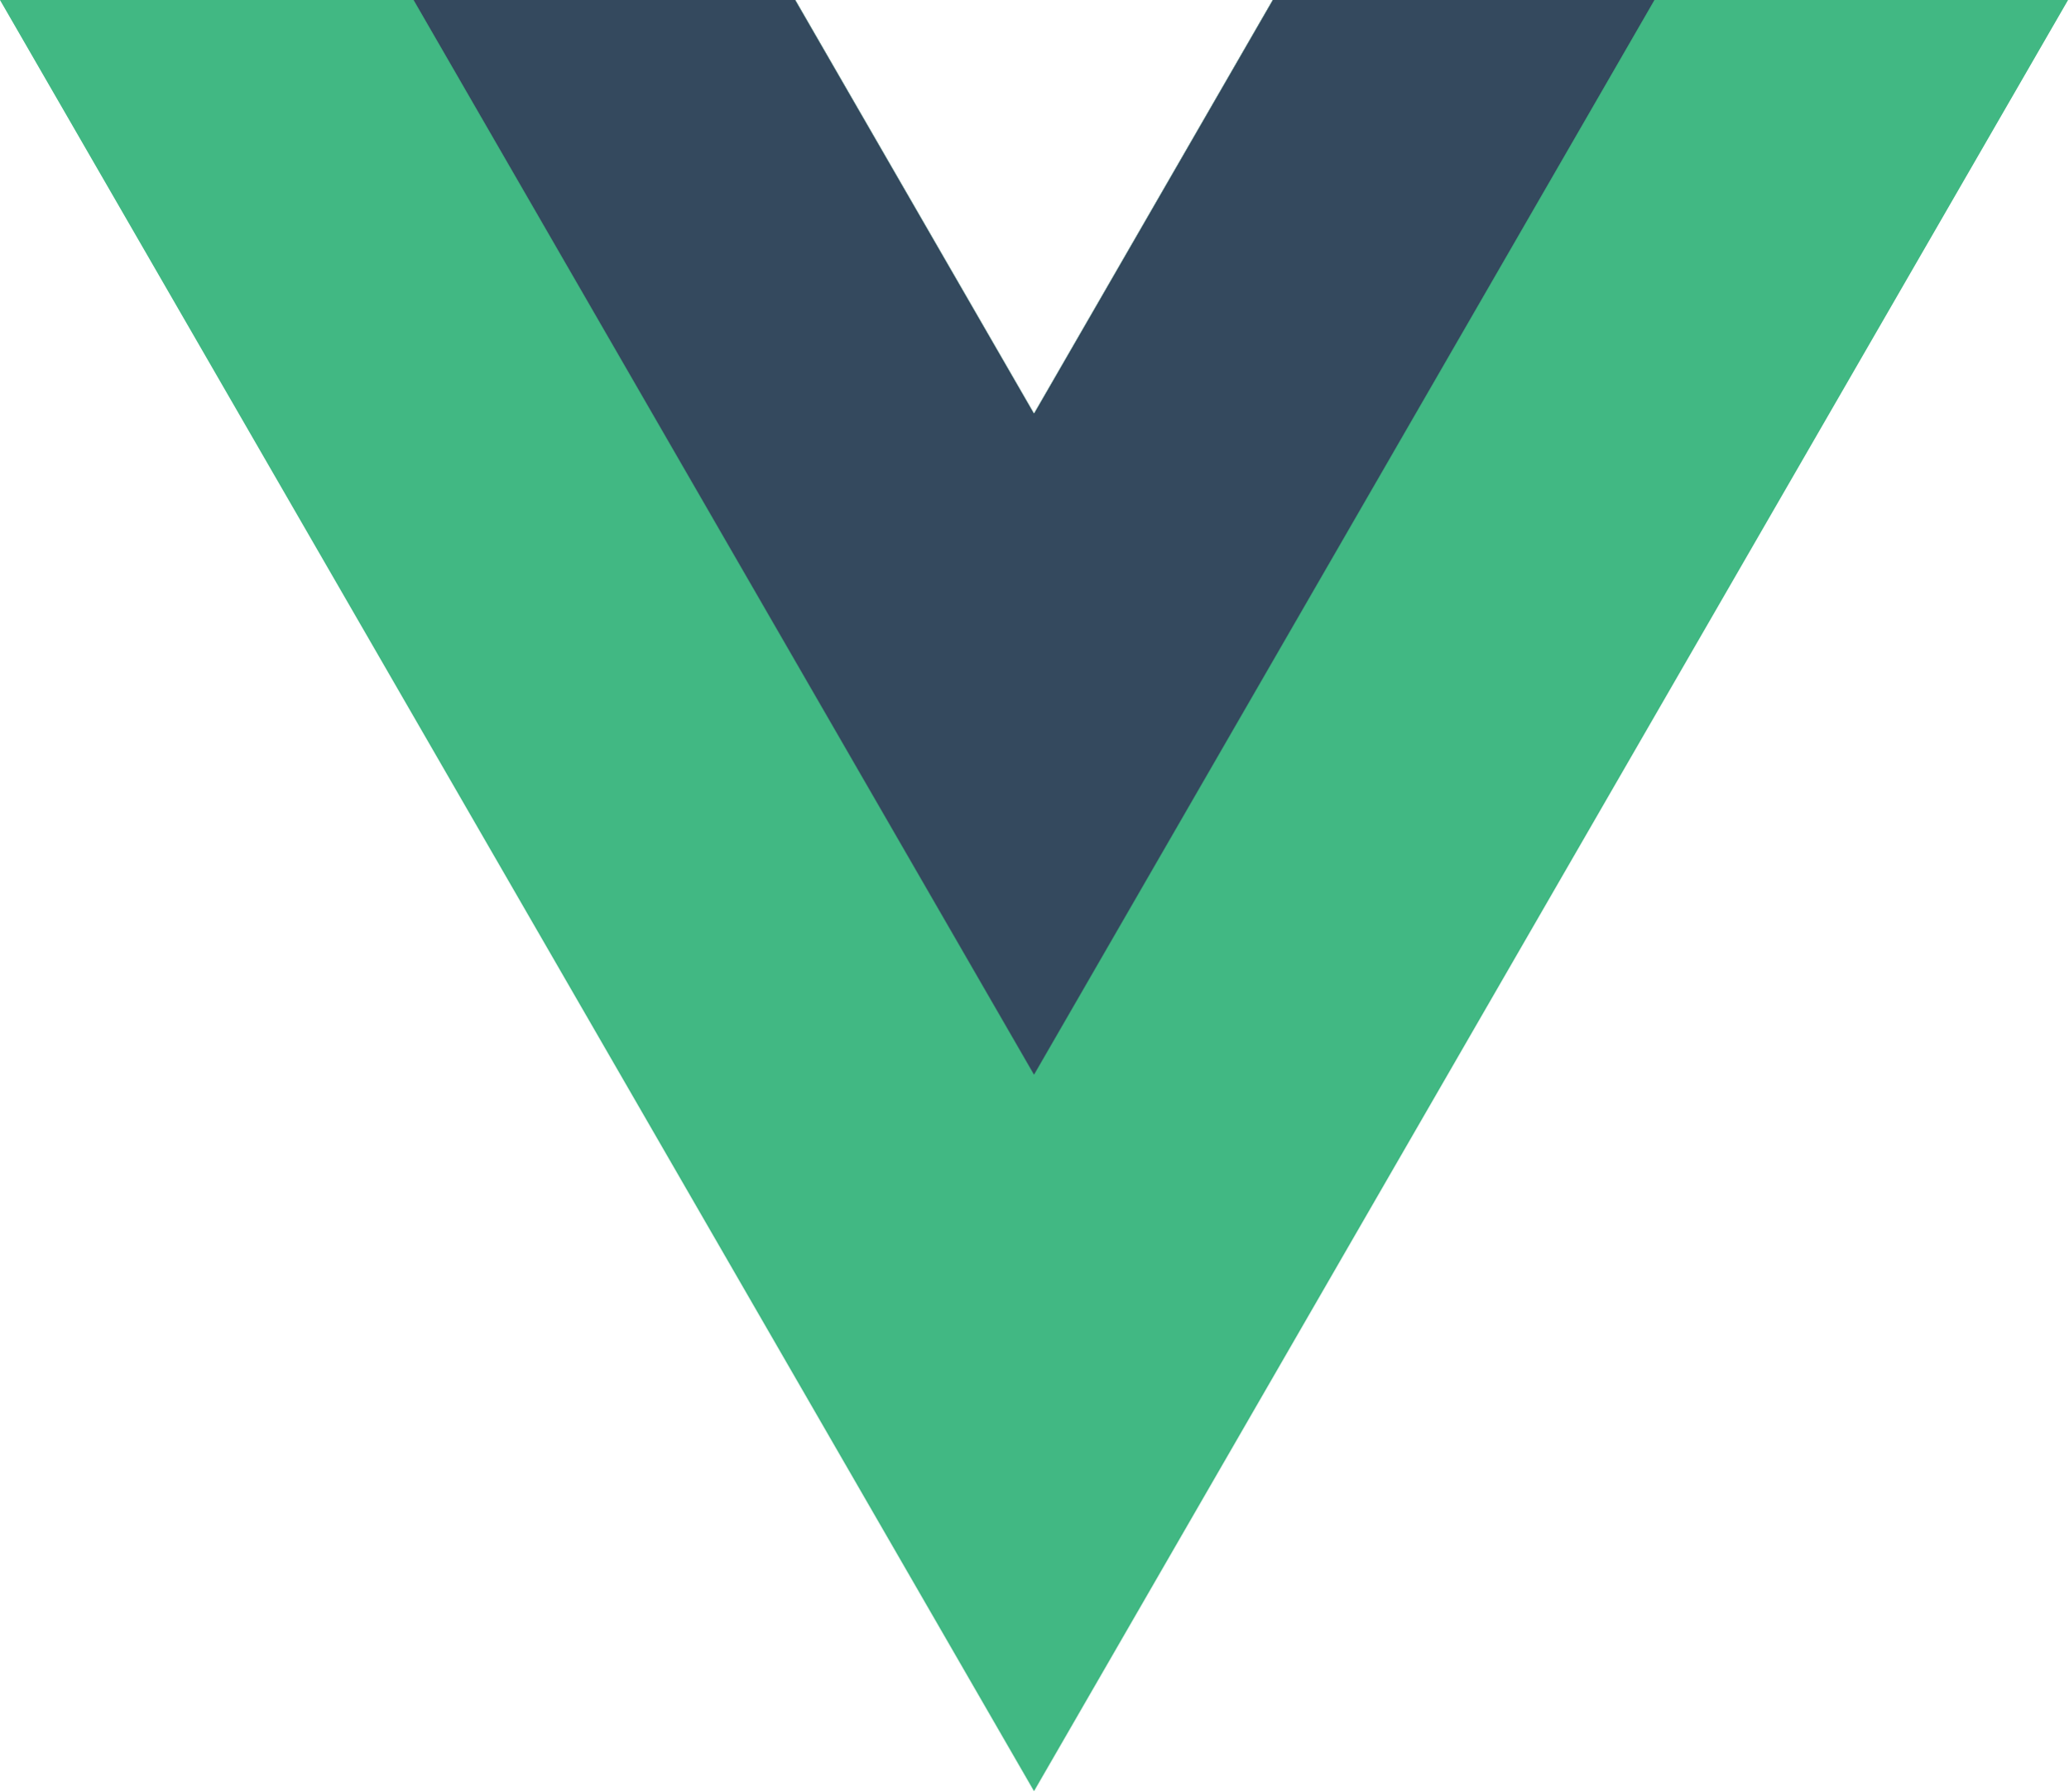
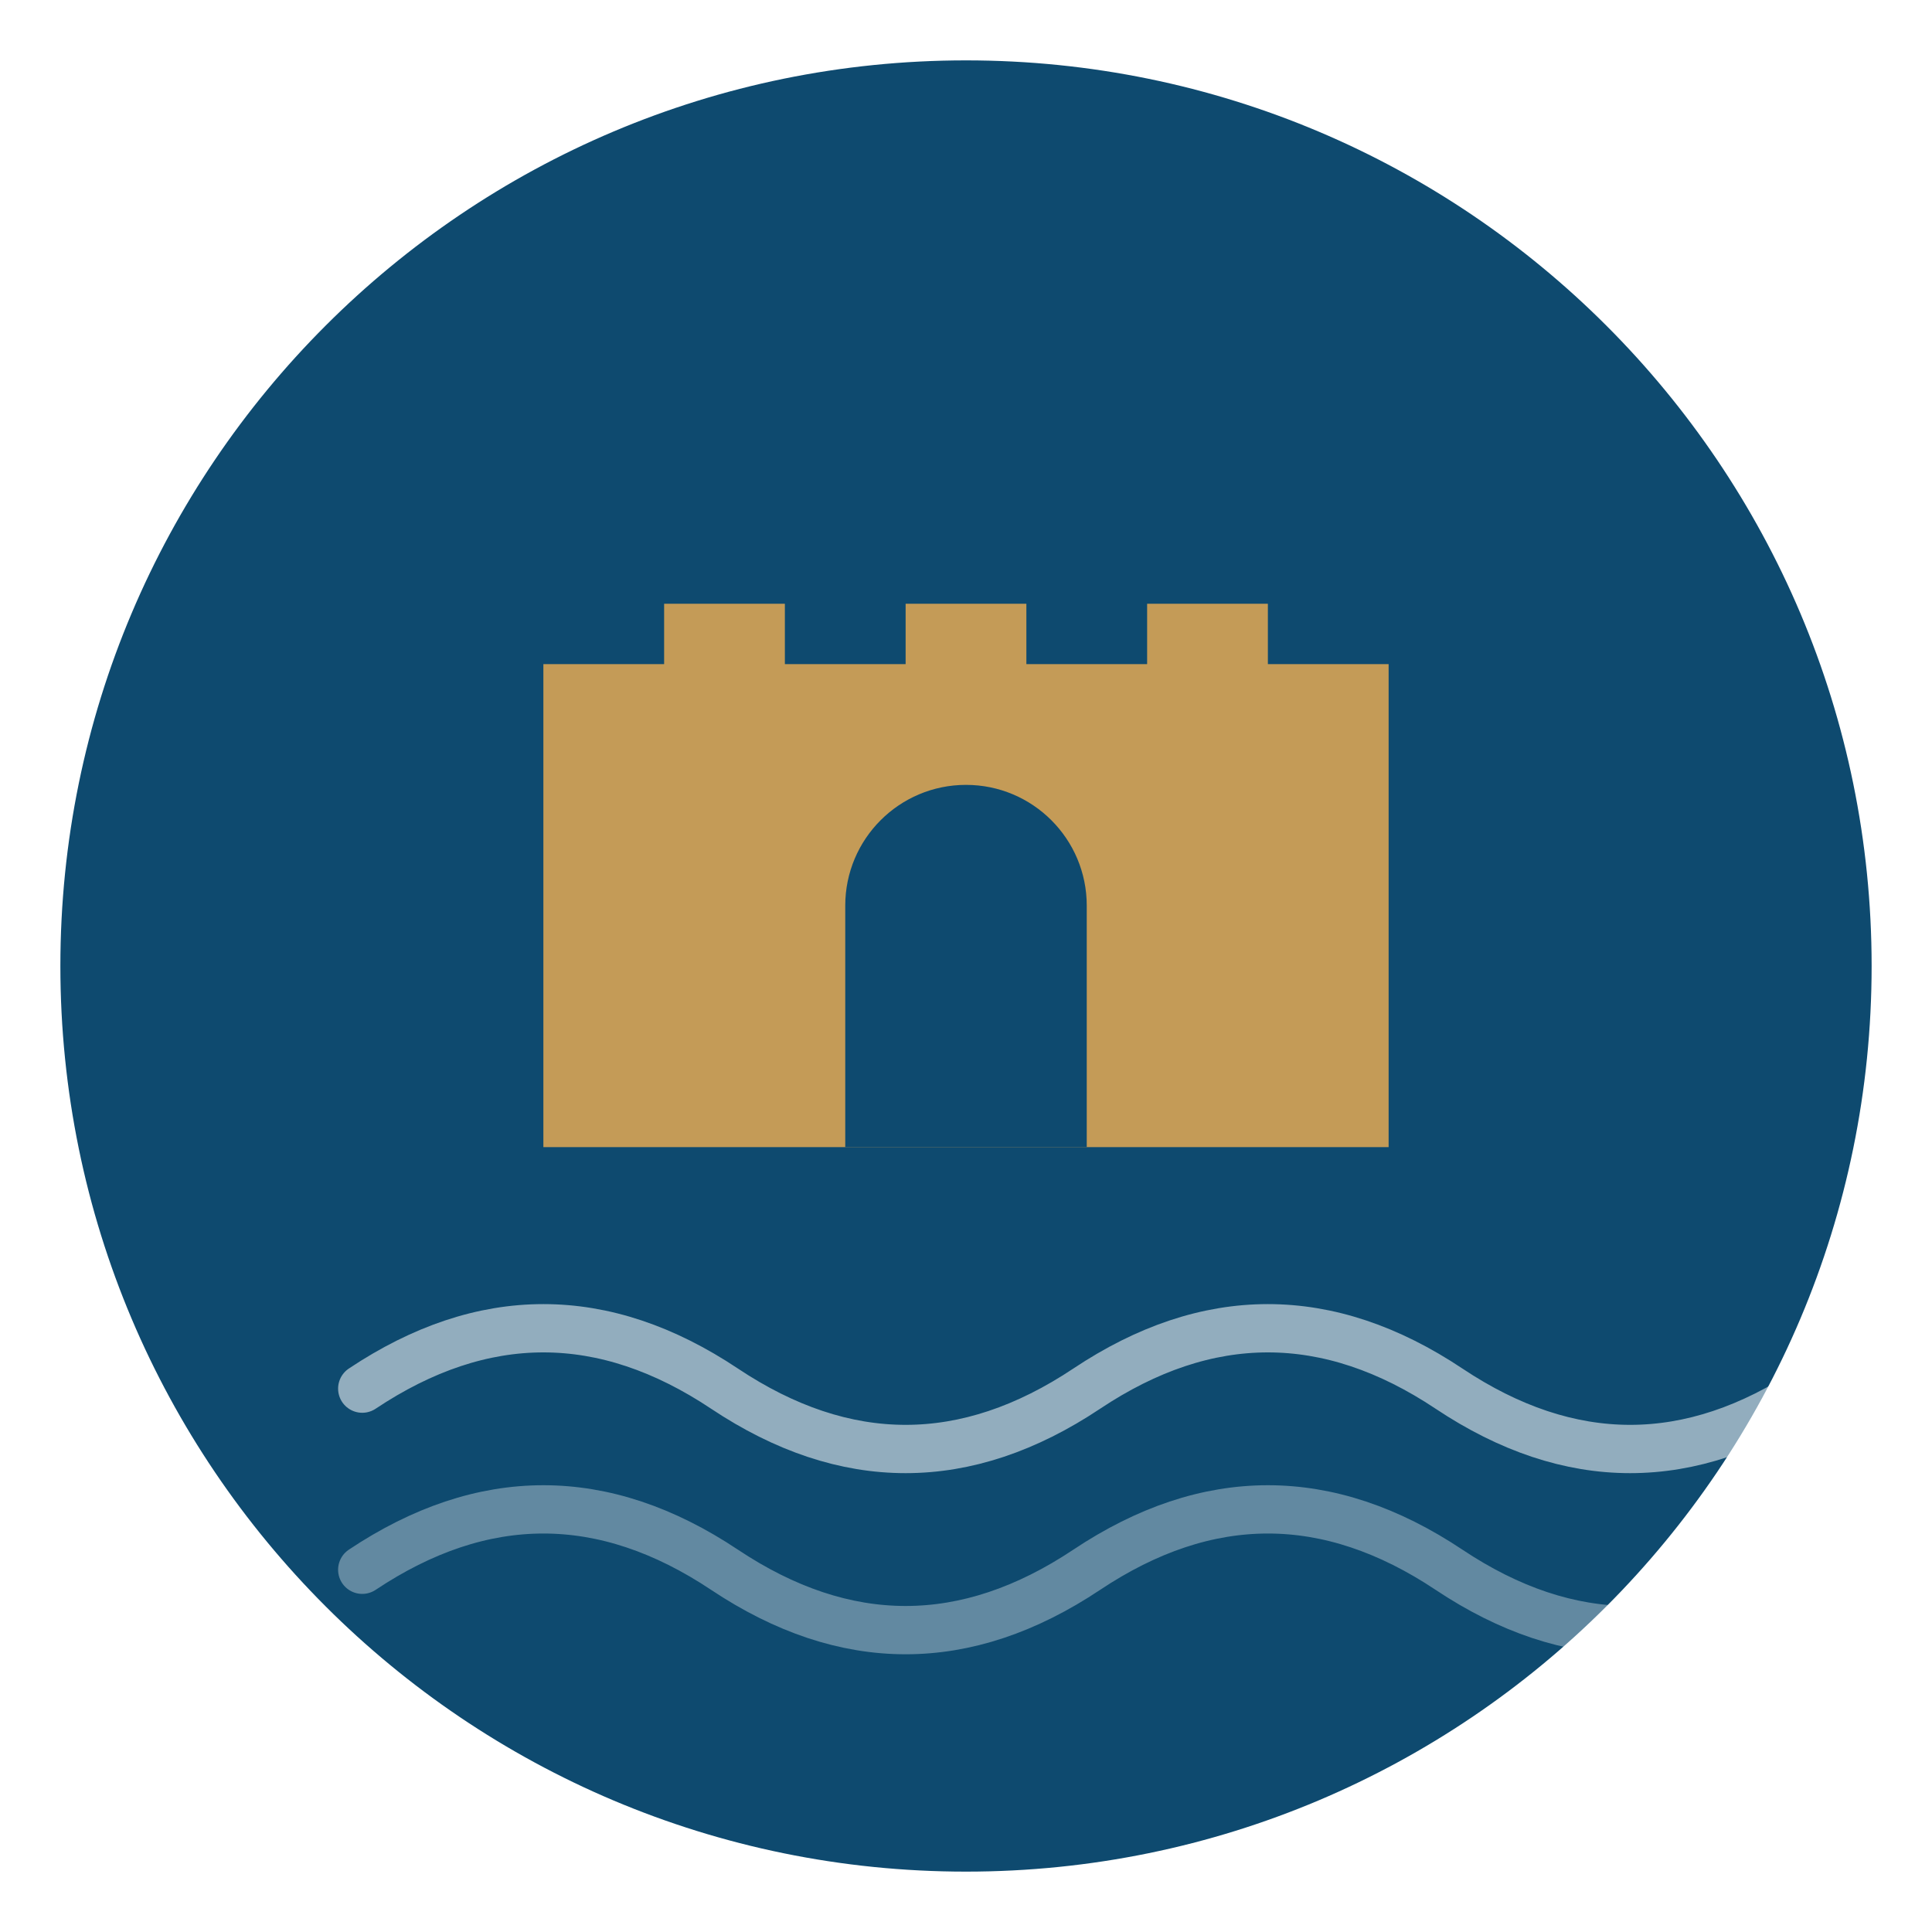
- <svg xmlns="http://www.w3.org/2000/svg" viewBox="0 0 261.76 226.69">
-   <path d="M161.096.001l-30.225 52.351L100.647.001H-.005l130.877 226.688L261.749.001z" fill="#41b883" />
-   <path d="M161.096.001l-30.225 52.351L100.647.001H52.346l78.526 136.01L209.398.001z" fill="#34495e" />
+ <svg xmlns="http://www.w3.org/2000/svg" viewBox="0 0 64 64" width="64" height="64">
+   <circle cx="32" cy="32" r="30" fill="rgb(14, 74, 111)" />
+   <path d="M18 38 L18 22 L22 22 L22 20 L26 20 L26 22 L30 22 L30 20 L34 20 L34 22 L38 22 L38 20 L42 20 L42 22 L46 22 L46 38 Z" fill="rgb(196, 155, 87)" />
+   <path d="M28 38 L28 30 A 4 4 0 0 1 36 30 L36 38 Z" fill="rgb(14, 74, 111)" />
+   <path d="M12 46 Q 18 42 24 46 T 36 46 T 48 46 T 60 46" fill="none" stroke="rgba(255,255,255,0.55)" stroke-width="1.6" stroke-linecap="round" />
+   <path d="M12 52 Q 18 48 24 52 T 36 52 T 48 52 T 60 52" fill="none" stroke="rgba(255,255,255,0.35)" stroke-width="1.6" stroke-linecap="round" />
</svg>
